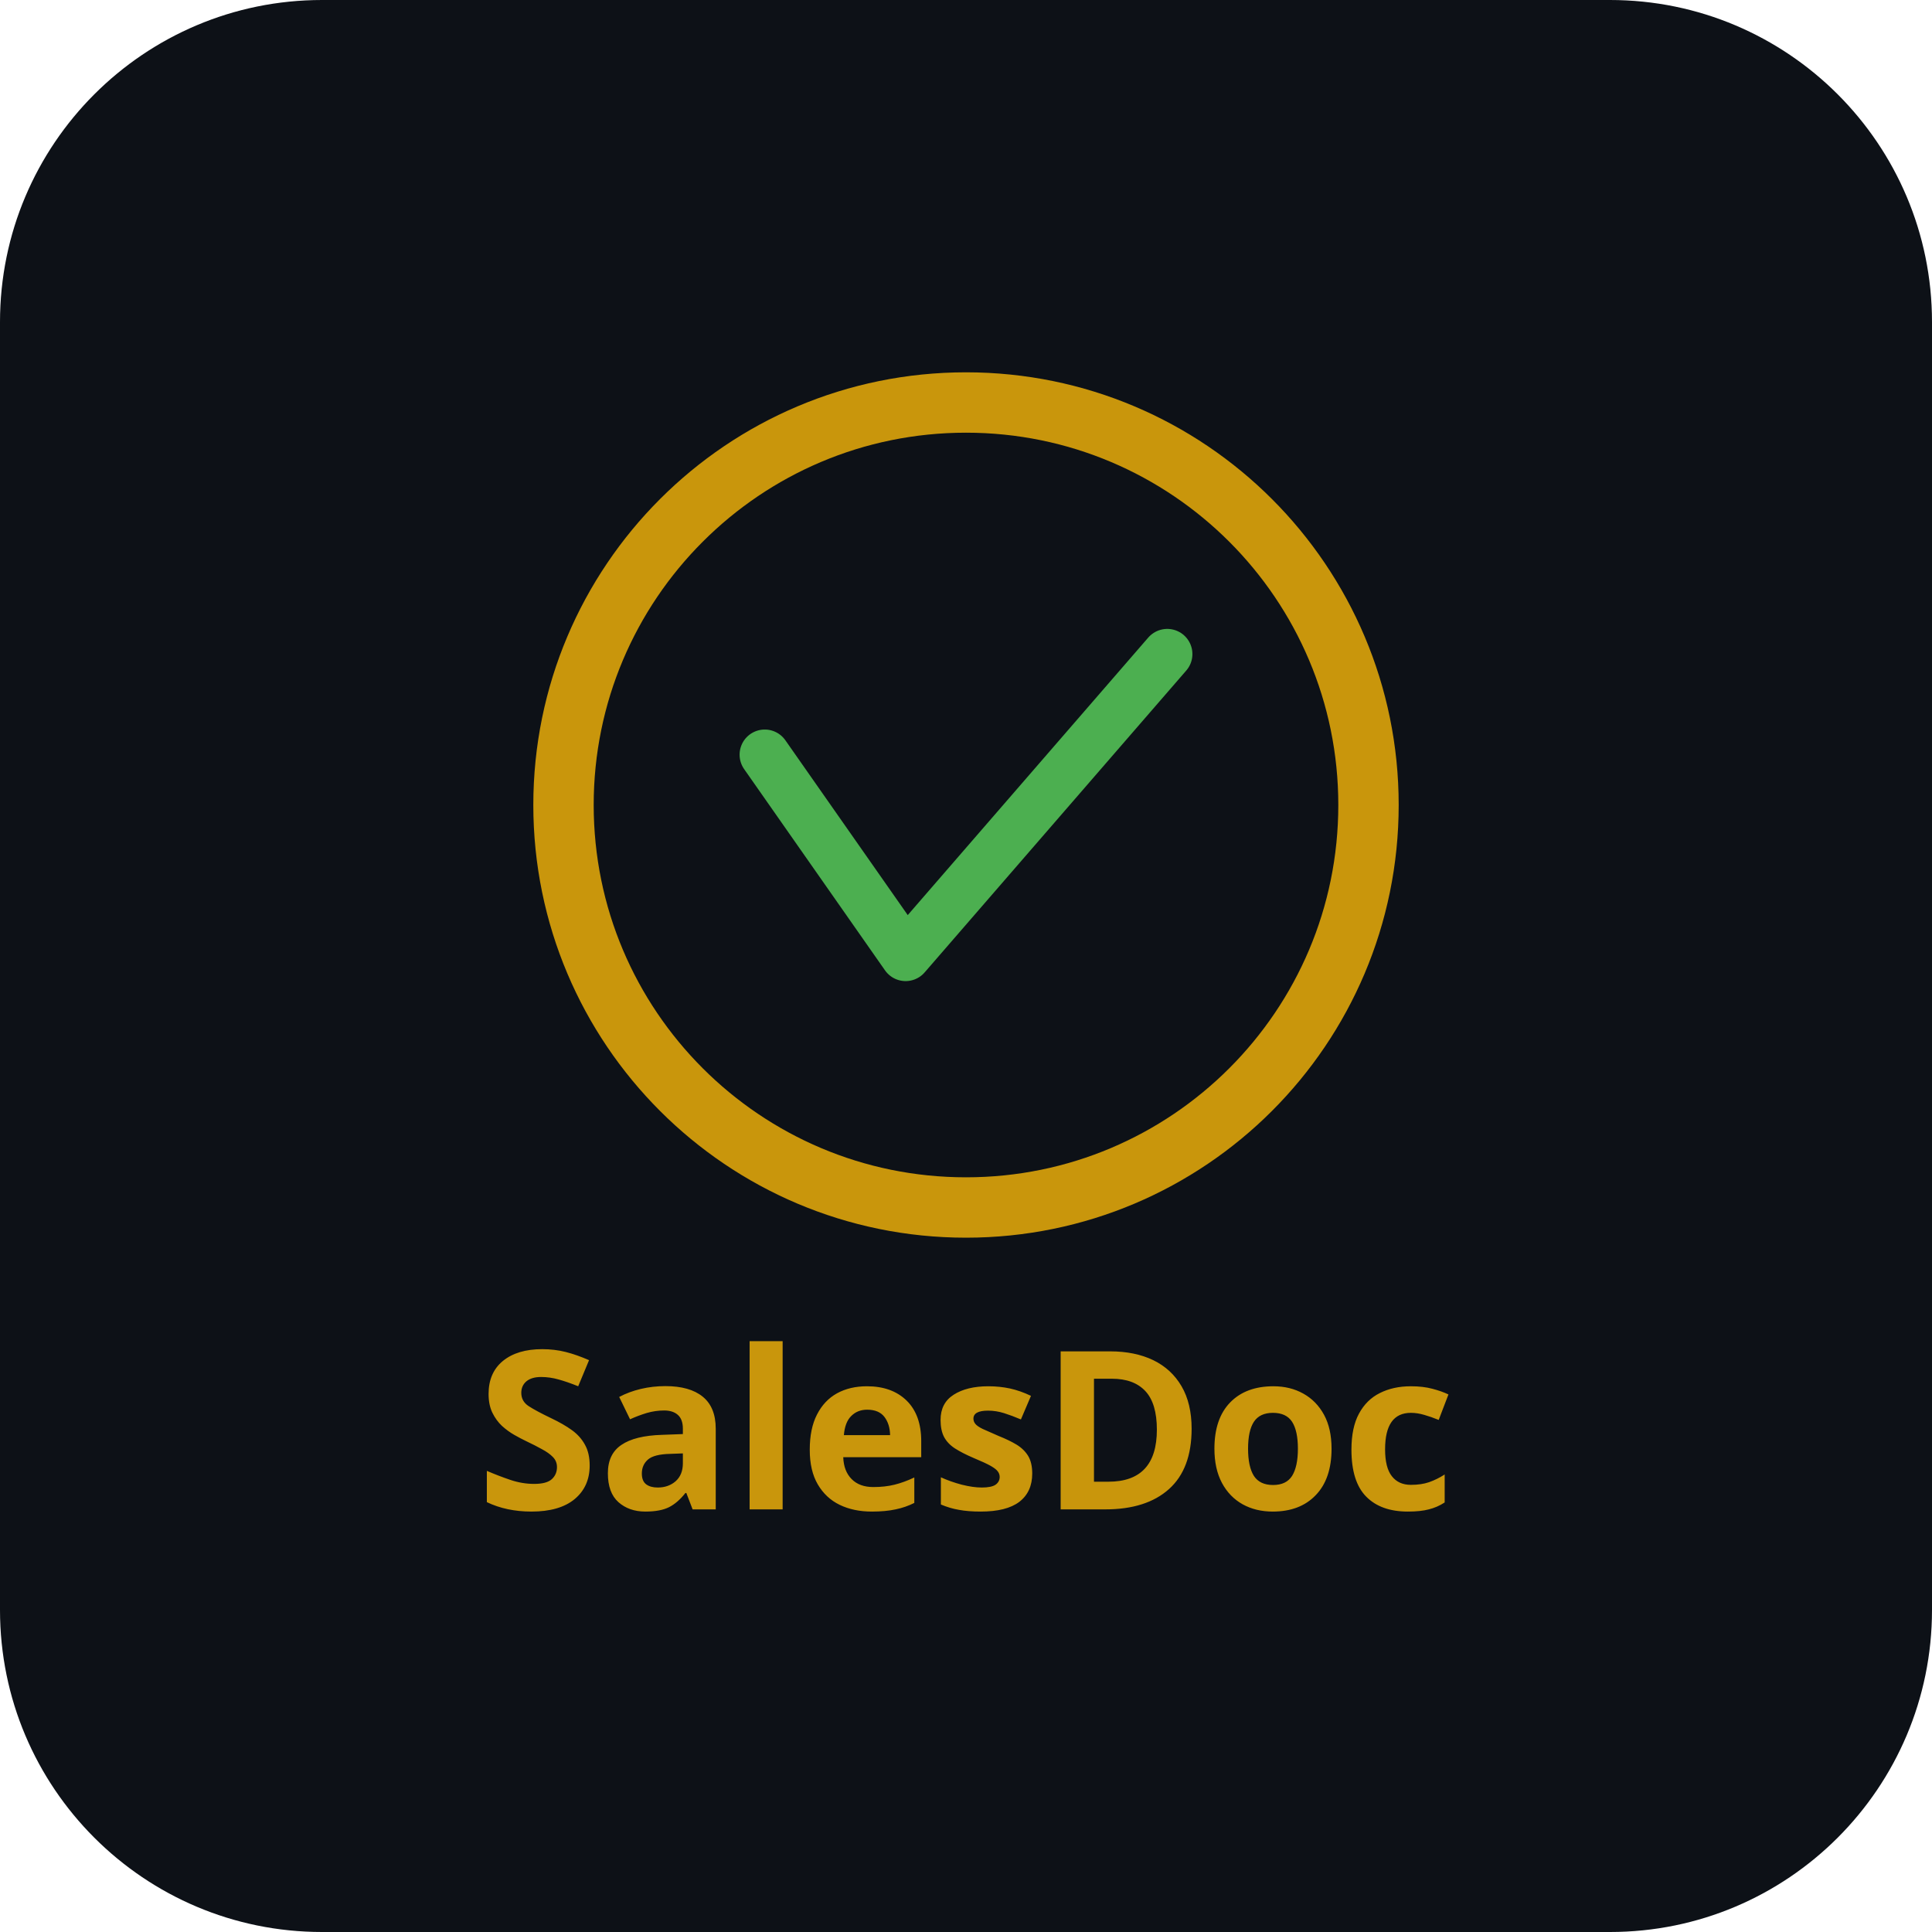
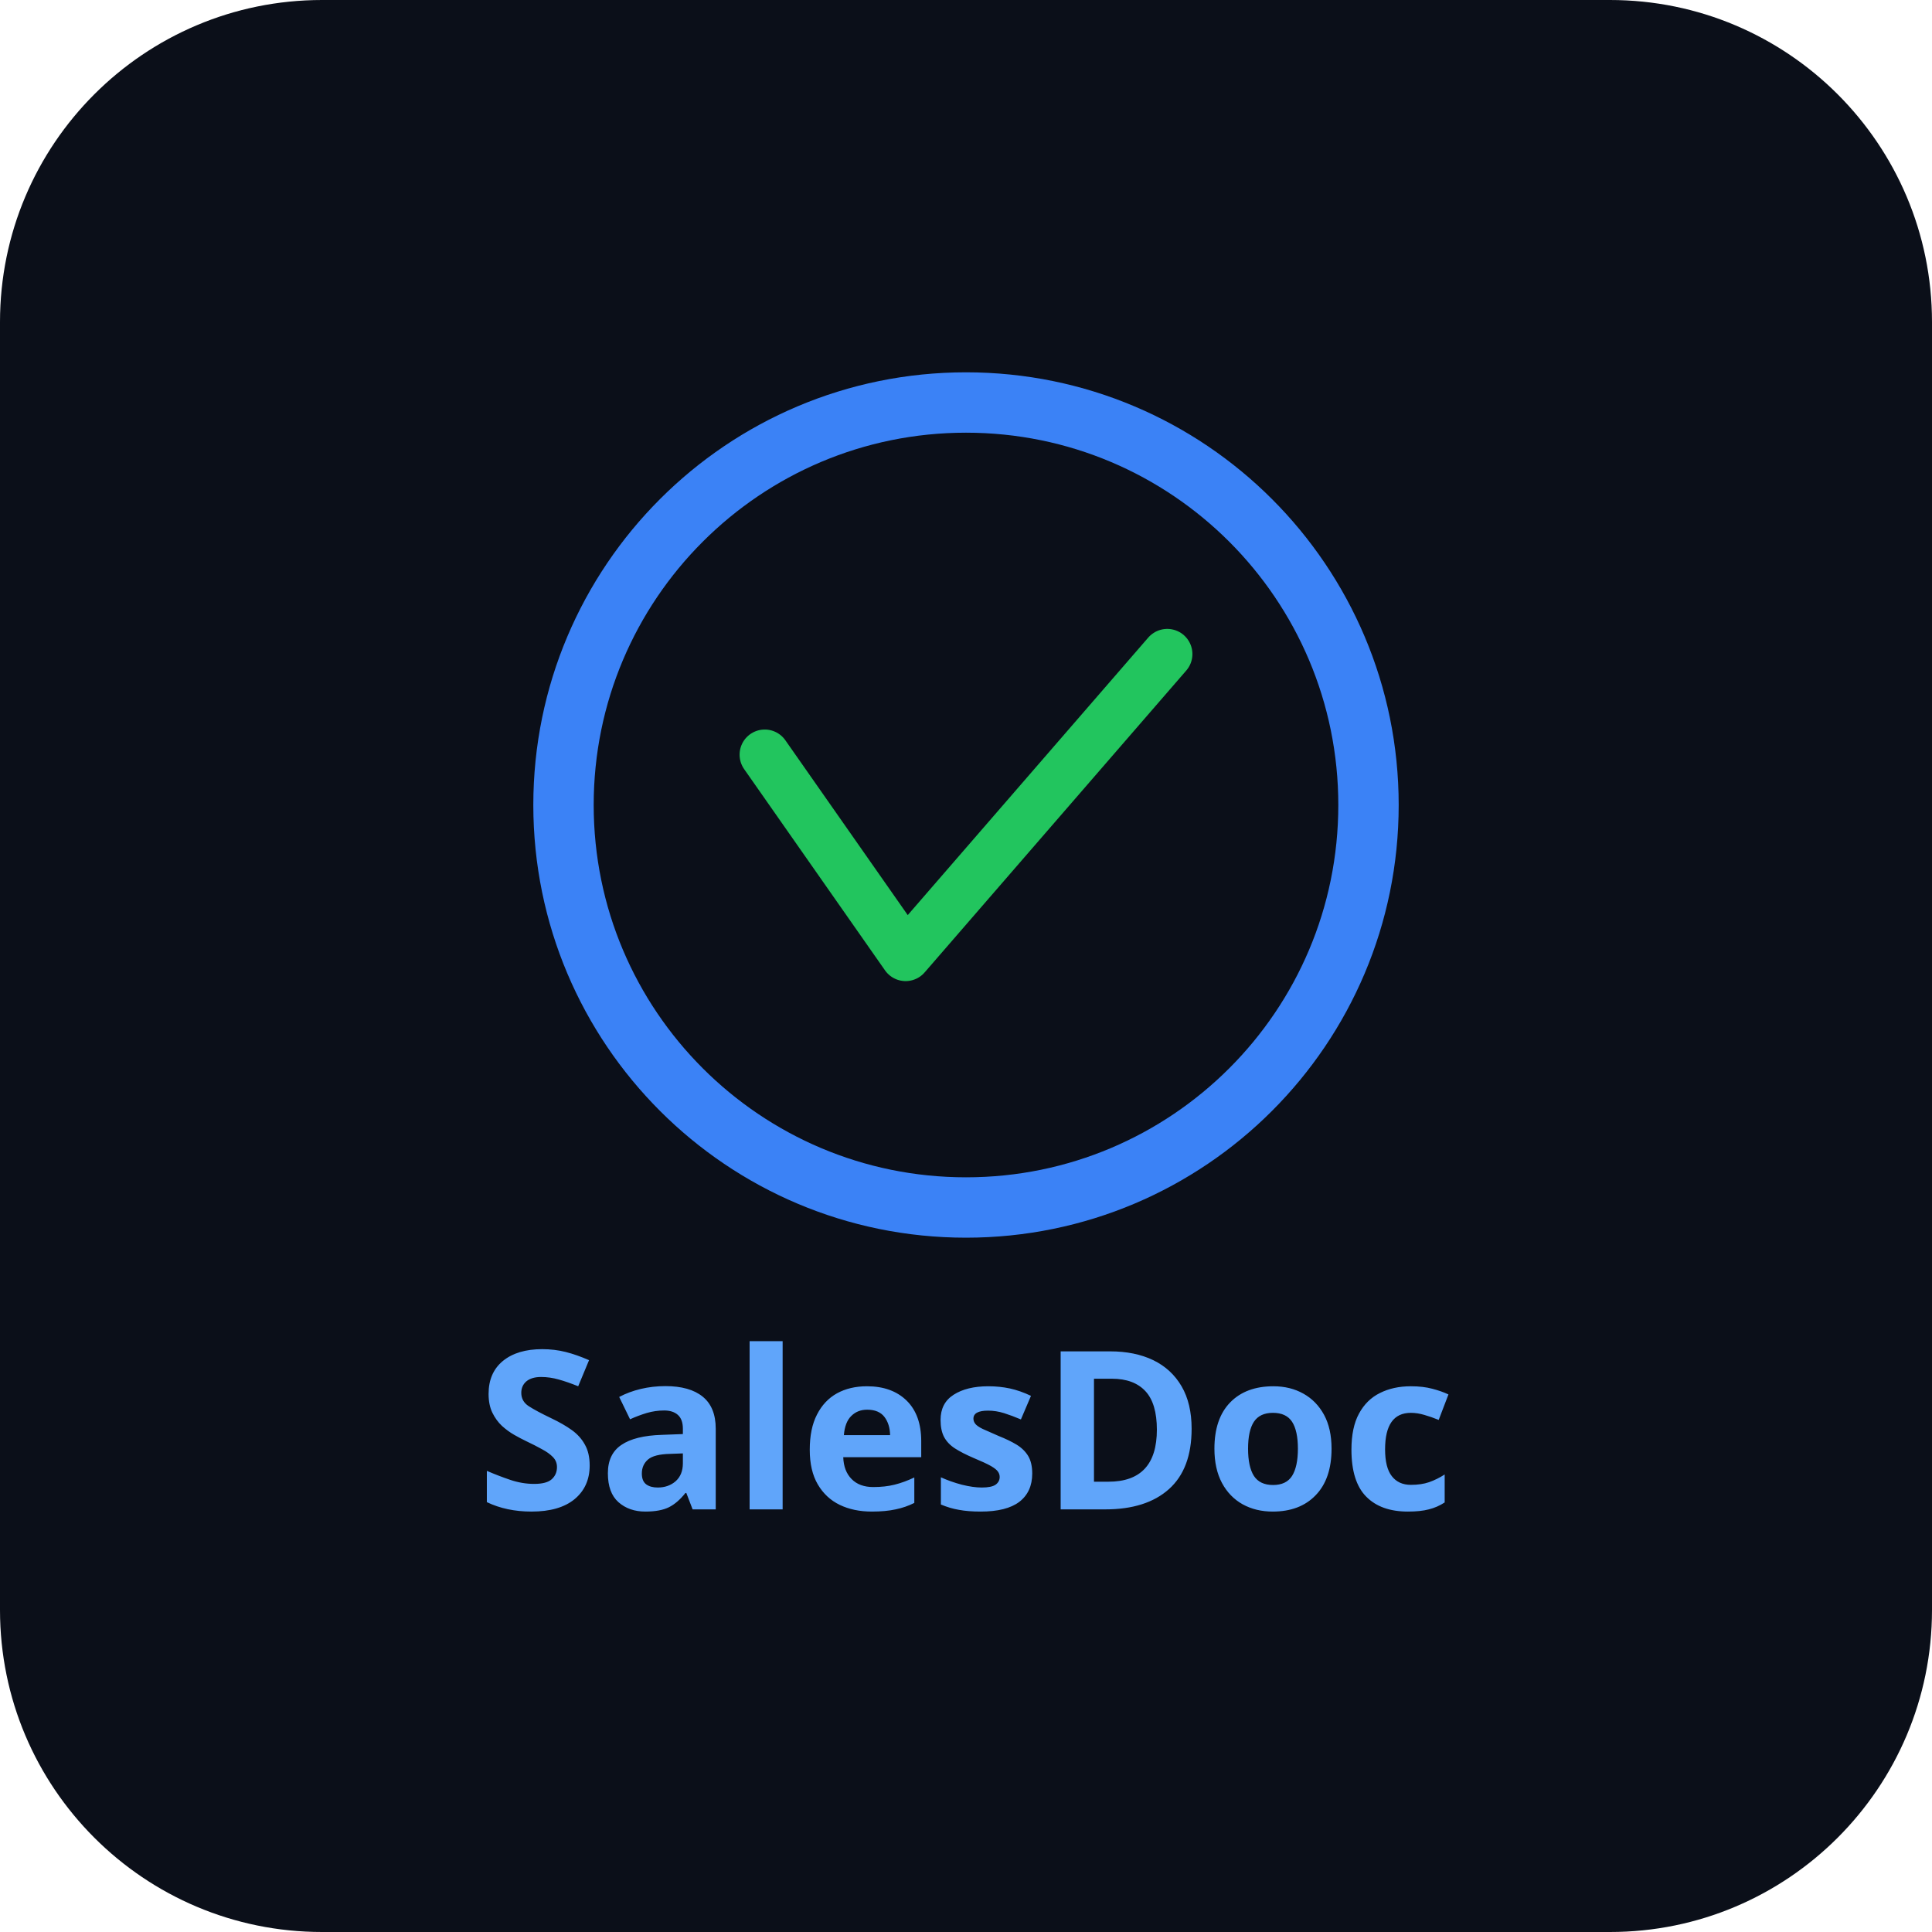
<svg xmlns="http://www.w3.org/2000/svg" width="192" height="192" viewBox="0 0 192 192">
-   <rect width="192" height="192" rx="32" fill="#0d1117" />
-   <circle cx="96" cy="80" r="40" fill="none" stroke="#c9960c" stroke-width="6" />
-   <path d="M76 75 L90 95 L116 65" fill="none" stroke="#4CAF50" stroke-width="5" stroke-linecap="round" stroke-linejoin="round" />
-   <text x="96" y="150" text-anchor="middle" fill="#c9960c" font-family="sans-serif" font-weight="bold" font-size="22">SalesDoc</text>
+   <rect width="192" height="192" rx="32" fill="#0B0F19" />
+   <circle cx="96" cy="80" r="40" fill="none" stroke="#3B82F6" stroke-width="6" />
+   <path d="M76 75 L90 95 L116 65" fill="none" stroke="#22C55E" stroke-width="5" stroke-linecap="round" stroke-linejoin="round" />
+   <text x="96" y="150" text-anchor="middle" fill="#60A5FA" font-family="sans-serif" font-weight="bold" font-size="22">SalesDoc</text>
</svg>
